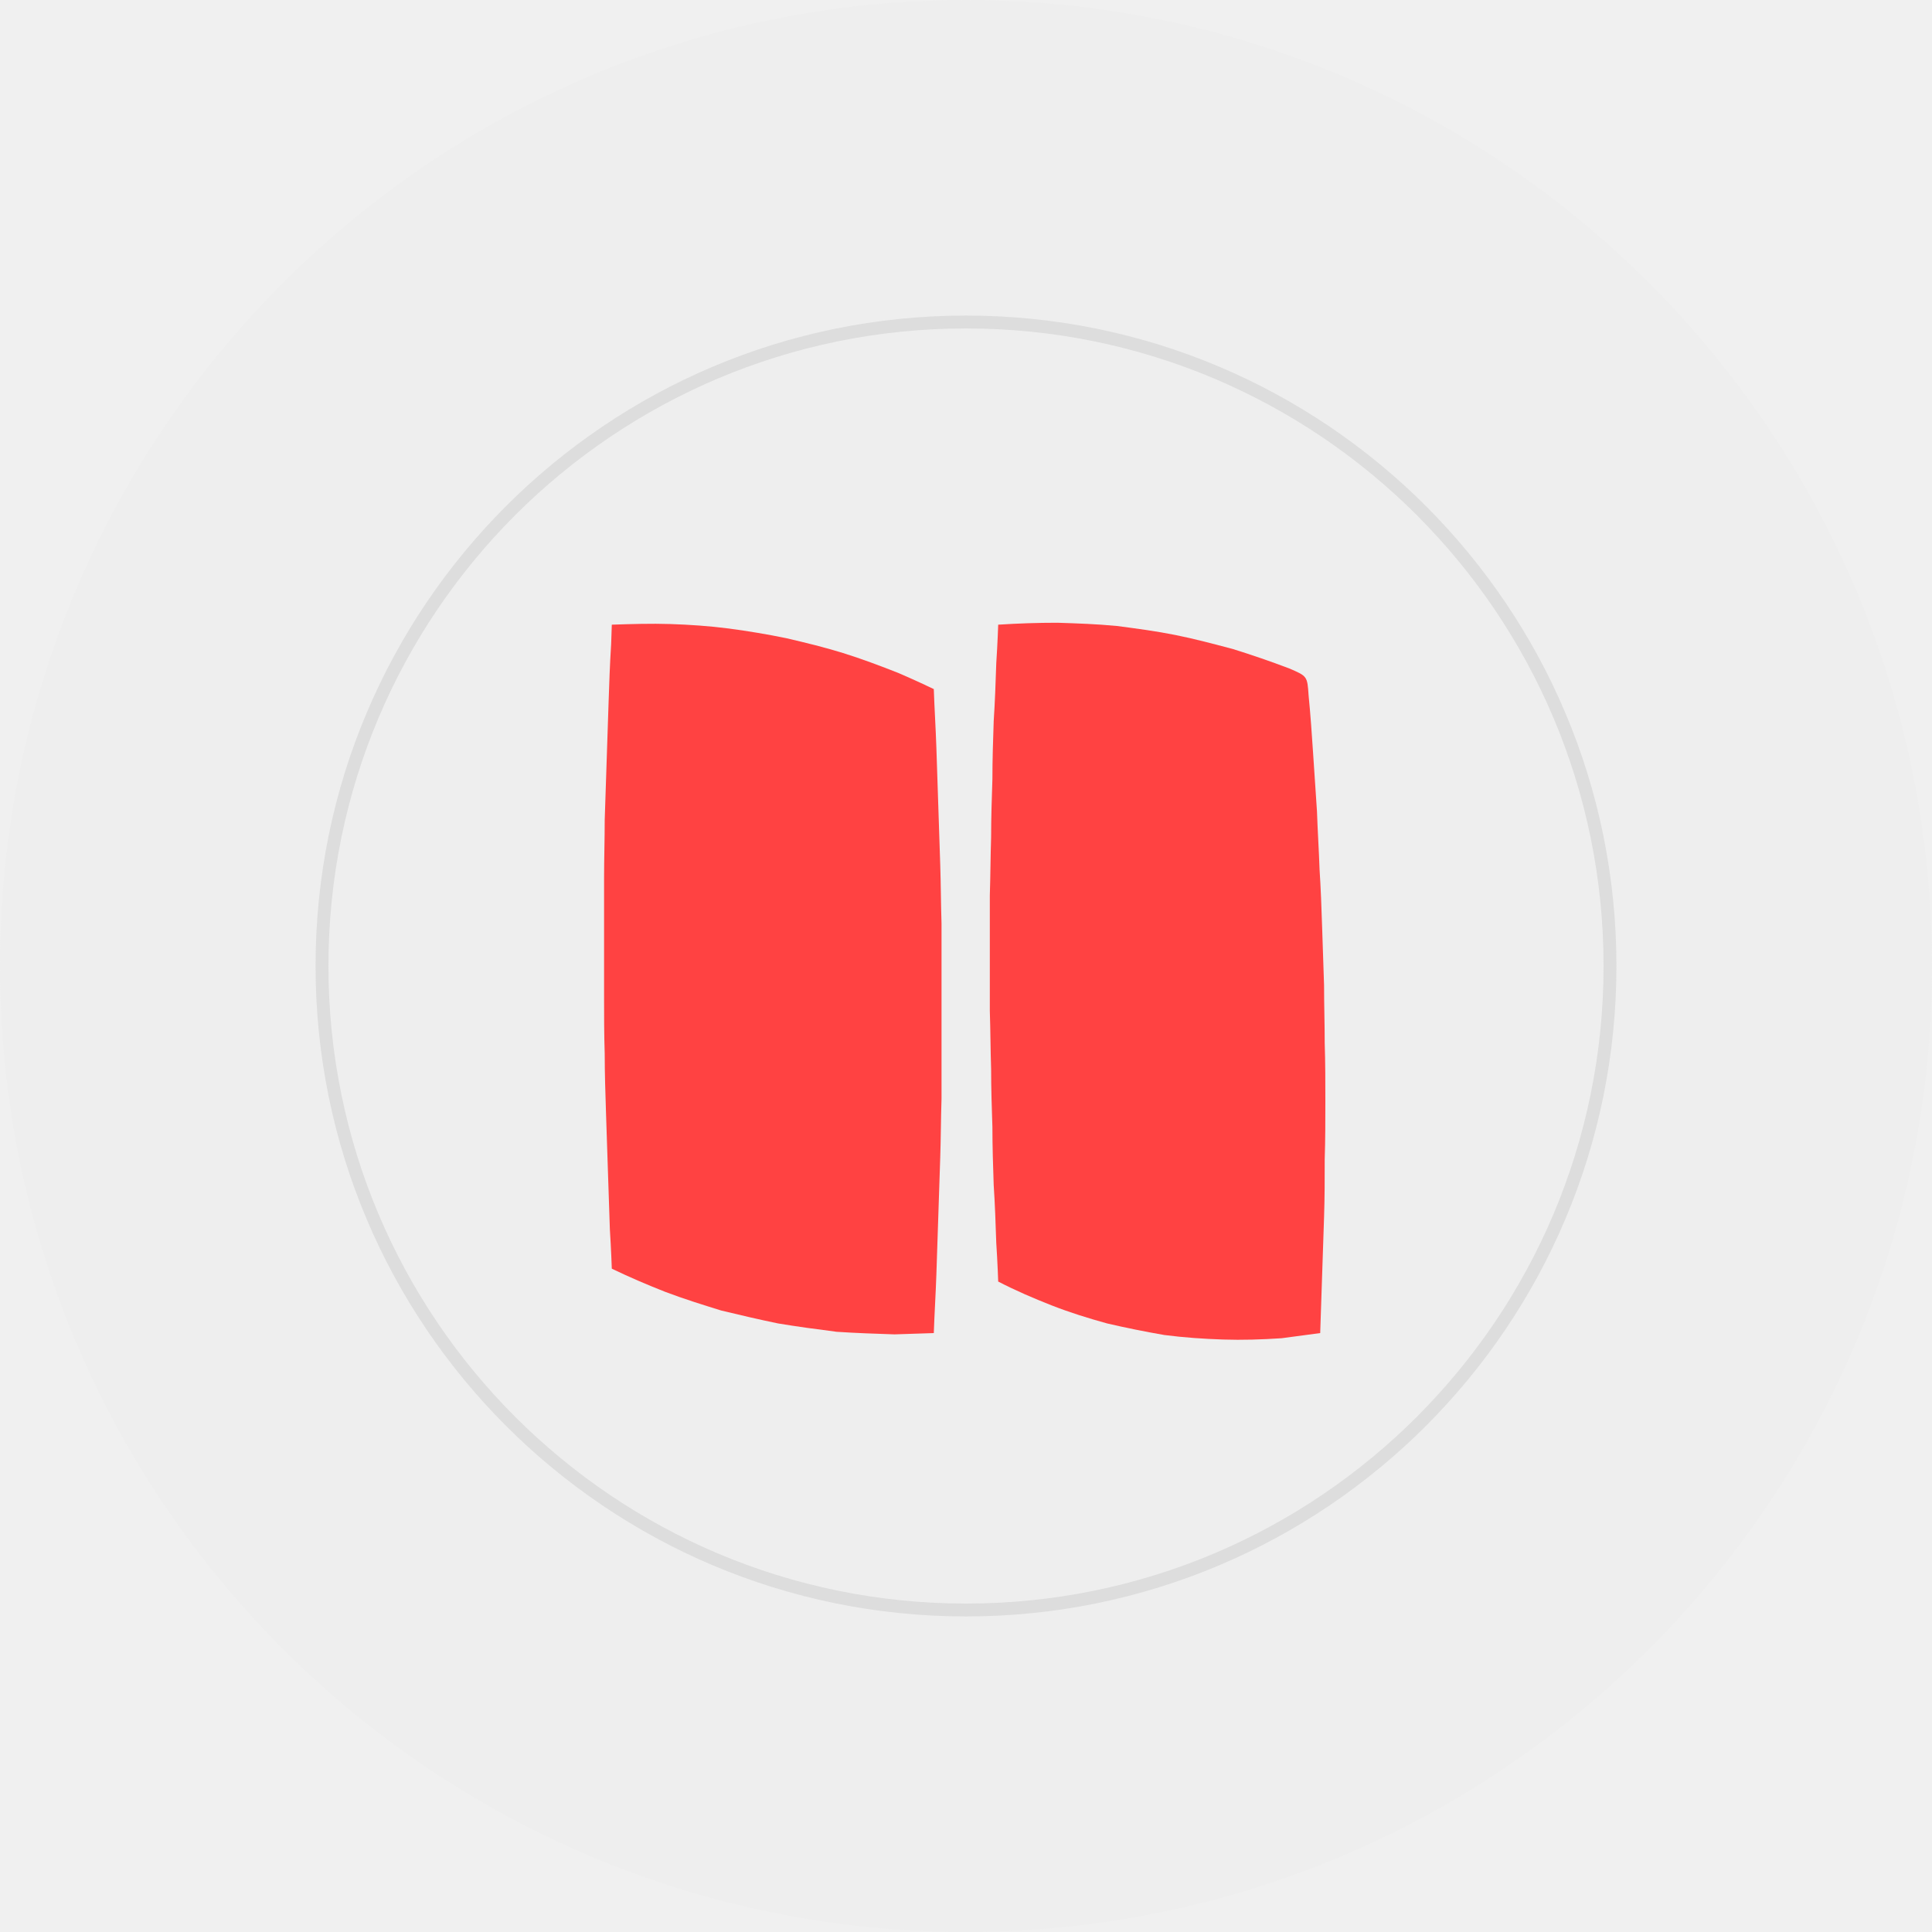
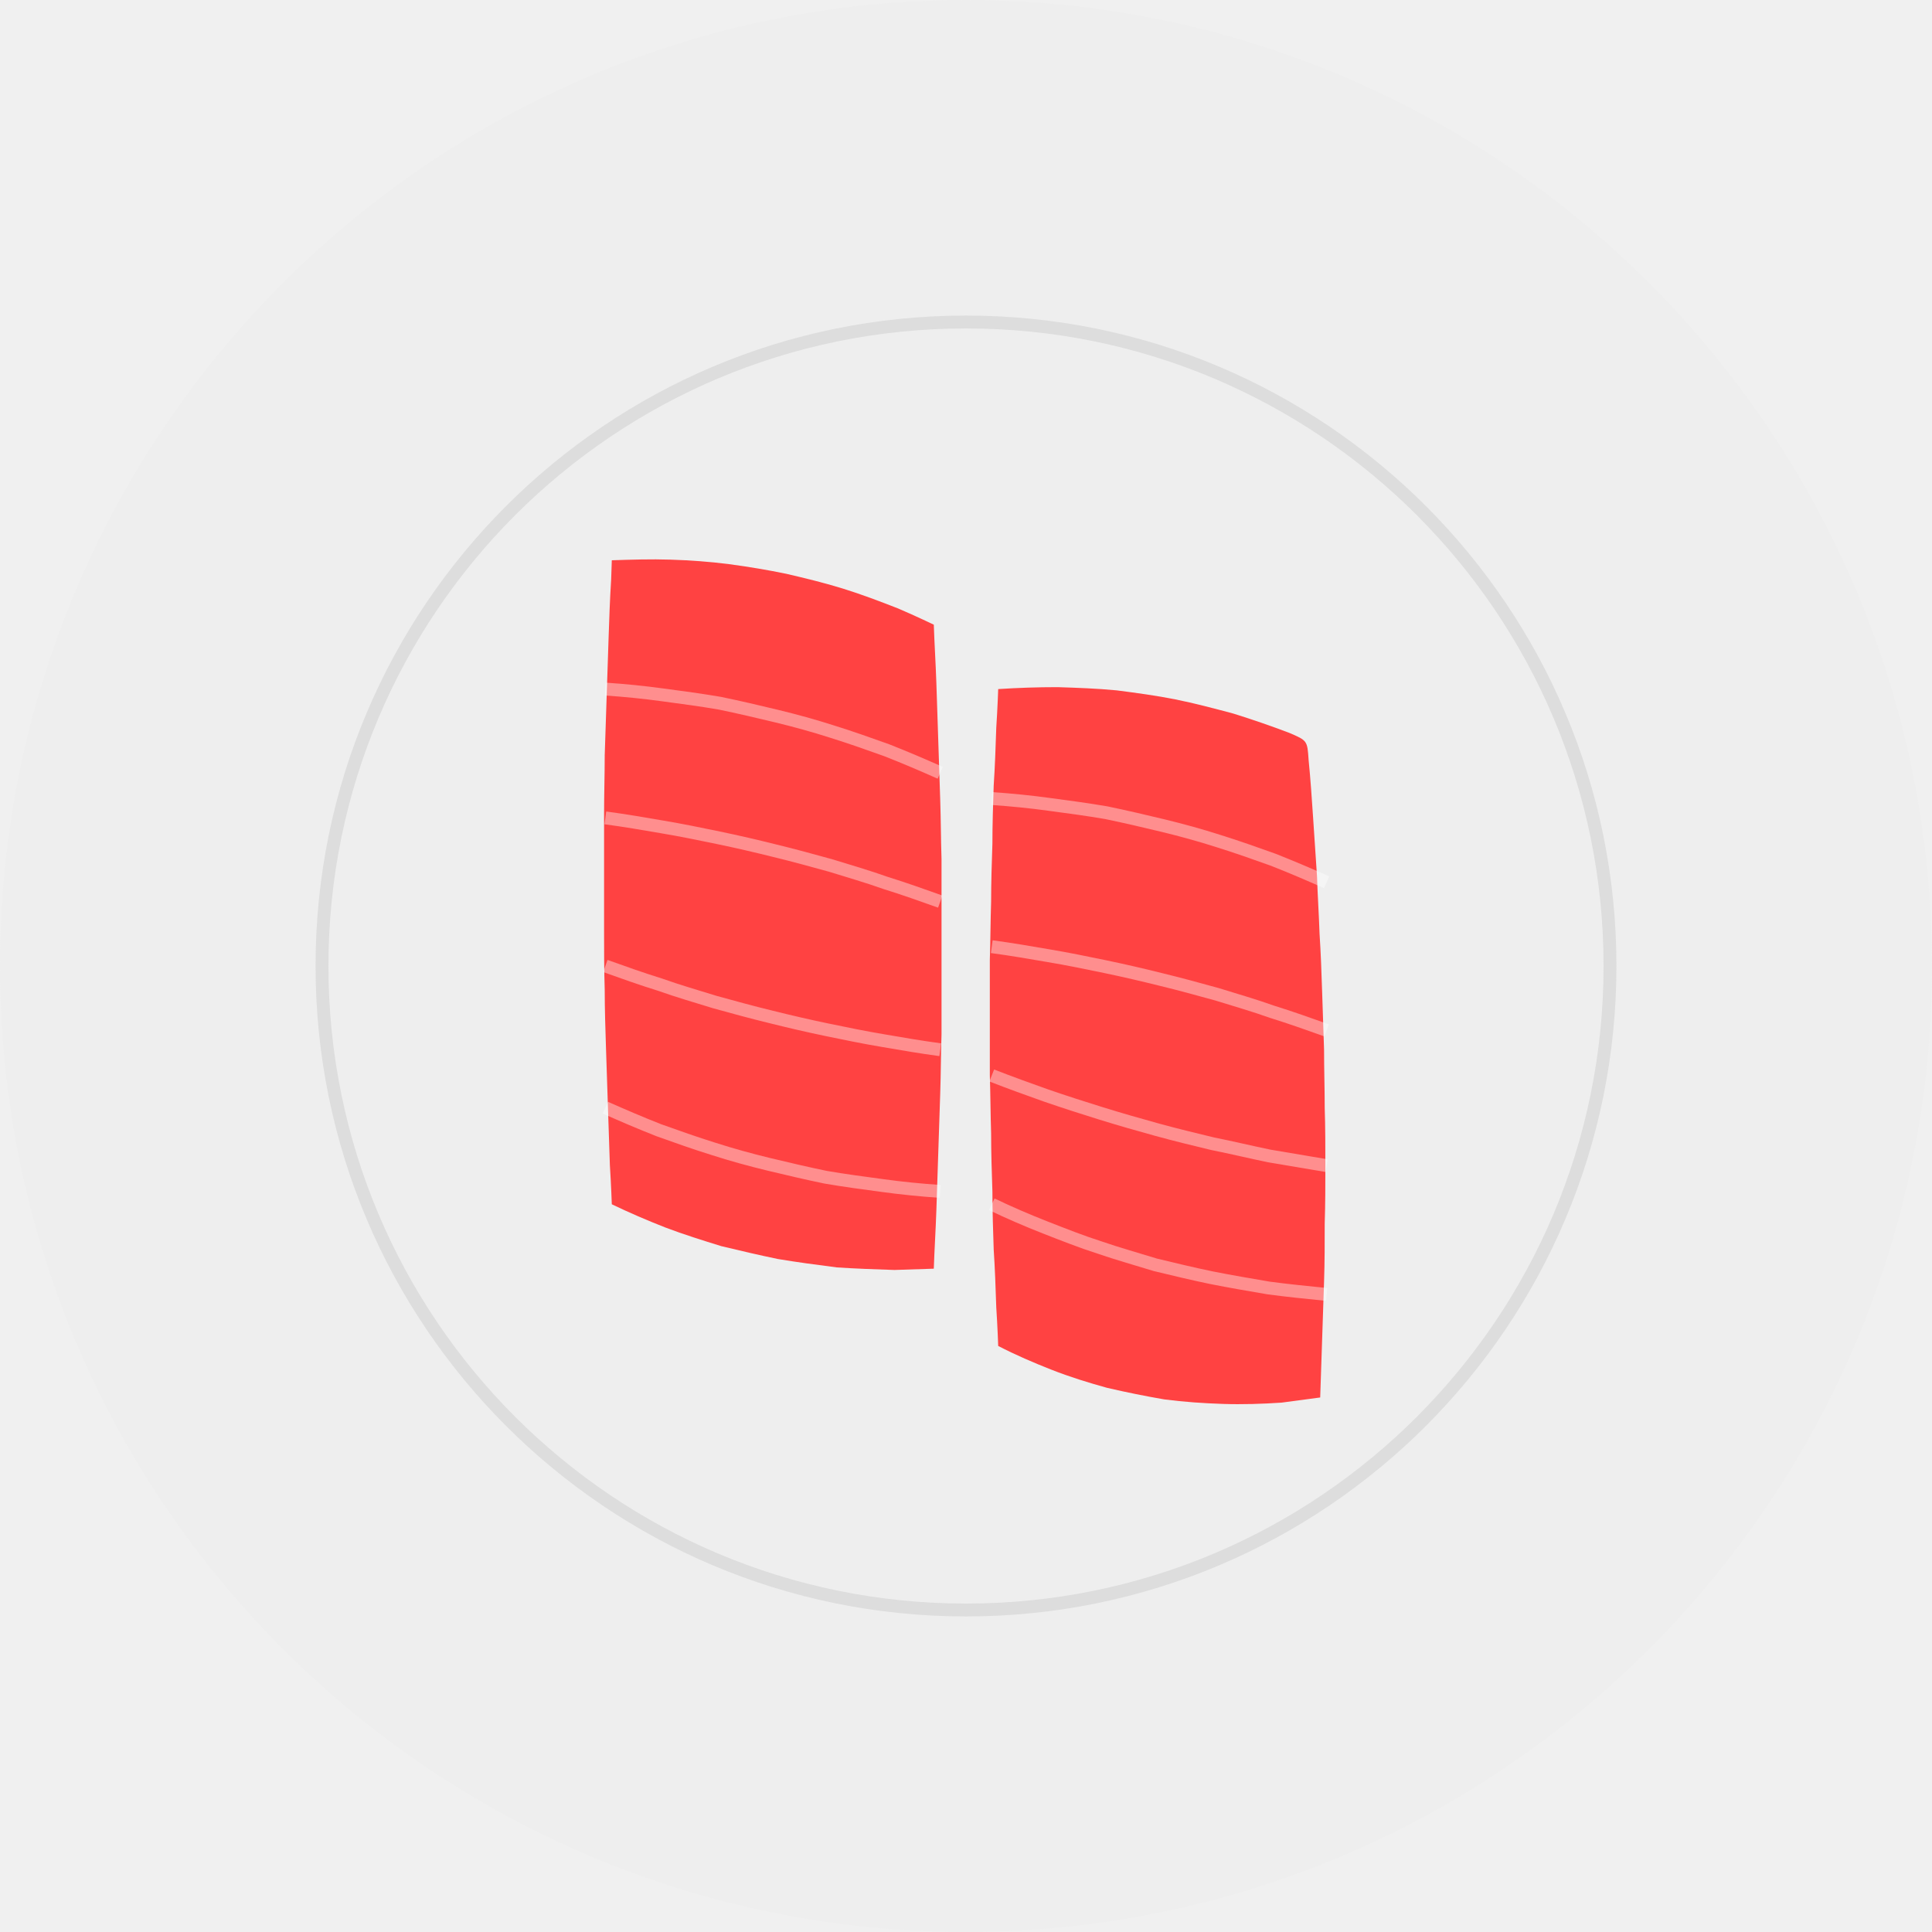
<svg xmlns="http://www.w3.org/2000/svg" version="1.1" baseProfile="full" width="300" height="300" style="background: gray">
  <g transform="translate(150,150)">
    <circle cx="0" cy="0" r="150" fill="#eee" />
    <circle cx="0" cy="0" r="100" fill="none" stroke="#ddd" stroke-width="2" />
    <g transform="translate(-55,-53)">
-       <g>
+       <g transform="translate(0,-10)">
        <path fill="#FF4242" d="M0 0C  3.0 -0.1 6.1 -0.2 9.1 -0.1 12.1 0.0 15.1 0.2 18.2 0.6 21.2 1.0 24.2 1.5 27.1 2.1 30.1 2.8 33.0 3.5 35.9 4.4 38.8 5.3 41.7 6.4 44.5 7.5 47.3 8.7 50.0 10.0 50 10 50.1 13.0 50.3 16.1 50.4 19.1 50.5 22.1 50.6 25.1 50.7 28.2 50.8 31.2 50.9 34.2 51.0 37.3 51.1 40.3 51.1 43.3 51.2 46.4 51.2 49.4 51.2 52.4 51.2 55.5 51.2 58.5 51.2 61.5 51.2 64.5 51.2 67.6 51.2 70.6 51.2 73.6 51.1 76.7 51.1 79.7 51.0 82.7 50.9 85.8 50.8 88.8 50.7 91.8 50.6 94.9 50.5 97.9 50.4 100.9 50.3 103.9 50.1 107.0 50.0 110.0 50 110 47.0 110.1 43.9 110.2 40.9 110.1 37.9 110.0 34.9 109.8 31.8 109.4 28.8 109.0 25.8 108.5 22.9 107.9 19.9 107.2 17.0 106.5 14.1 105.6 11.2 104.7 8.3 103.6 5.5 102.5 2.7 101.3 -0.0 100.0 0 100 -0.1 97.0 -0.3 93.9 -0.4 90.9 -0.5 87.9 -0.6 84.9 -0.7 81.8 -0.8 78.8 -0.9 75.8 -1.0 72.7 -1.1 69.7 -1.1 66.7 -1.2 63.6 -1.2 60.6 -1.2 57.6 -1.2 54.5 -1.2 51.5 -1.2 48.5 -1.2 45.5 -1.2 42.4 -1.2 39.4 -1.2 36.4 -1.1 33.3 -1.1 30.3 -1.0 27.3 -0.9 24.2 -0.8 21.2 -0.7 18.2 -0.6 15.1 -0.5 12.1 -0.4 9.1 -0.3 6.1 -0.1 3.0 -0.0 0.0 0 0 Z" />
+         <path fill="none" d="M-1 20C  2.0 20.2 5.0 20.5 7.9 20.9 10.9 21.3 13.9 21.7 16.8 22.2 19.7 22.8 22.7 23.5 25.6 24.2 28.5 24.9 31.4 25.7 34.2 26.6 37.1 27.5 39.9 28.5 42.7 29.5 45.5 30.6 48.3 31.8 51.0 33.0 51 33 " opacity="0.4" stroke="white" stroke-width="2" />
+         <path fill="none" d="M-1 40C  2.0 40.4 4.9 40.9 7.8 41.4 10.8 41.9 13.7 42.5 16.6 43.1 19.5 43.7 22.5 44.4 25.3 45.1 28.2 45.8 31.1 46.6 34.0 47.4 36.9 48.3 39.7 49.1 42.5 50.1 45.4 51.0 48.2 52.0 51.0 53.0 51 53 " opacity="0.4" stroke="white" stroke-width="2" />
+         <path fill="none" d="M-1 63C  1.8 64.0 4.6 65.0 7.5 65.9 10.3 66.9 13.1 67.7 16.0 68.6 18.9 69.4 21.8 70.2 24.7 70.9 27.5 71.6 30.5 72.3 33.4 72.9 36.3 73.5 39.2 74.1 42.2 74.6 45.1 75.1 48.0 75.6 51.0 76.0 51 76 " opacity="0.4" stroke="white" stroke-width="2" />
+         <path fill="none" d="M-1 85C  1.7 86.2 4.5 87.4 7.3 88.5 10.1 89.5 12.9 90.5 15.8 91.4 18.6 92.3 21.5 93.1 24.4 93.8 27.3 94.5 30.3 95.2 33.2 95.8 36.1 96.3 39.1 96.7 42.1 97.1 45.0 97.5 48.0 97.8 51.0 98.0 51 98 " opacity="0.4" stroke="white" stroke-width="2" />
      </g>
-       <g transform="translate(60,0)">
+       <g transform="translate(60,10)">
        <path fill="#FF4242" d="M0 0C  3.1 -0.2 6.1 -0.3 9.2 -0.3 12.3 -0.2 15.3 -0.1 18.4 0.2 21.5 0.6 24.5 1.0 27.5 1.6 30.5 2.2 33.5 3.0 36.5 3.8 39.4 4.7 42.3 5.7 45.2 6.8 48.0 8.0 48 8 48.2 11.0 48.5 14.0 48.7 17.0 48.9 20.0 49.1 23.0 49.3 26.0 49.5 29.0 49.6 32.0 49.8 35.0 49.9 38.0 50.1 41.0 50.2 44.0 50.3 47.0 50.4 50.0 50.5 53.0 50.6 56.0 50.6 59.0 50.7 62.0 50.7 65.0 50.8 68.0 50.8 71.0 50.8 74.0 50.8 77.0 50.8 80.0 50.7 83.0 50.7 86.0 50.7 89.0 50.6 92.0 50.5 95.0 50.4 98.0 50.3 101.0 50.2 104.0 50.1 107.0 50.0 110.0 50 110 47.0 110.4 44.0 110.8 41.0 111.0 37.9 111.1 34.9 111.0 31.9 110.9 28.9 110.7 25.8 110.3 22.9 109.8 19.9 109.2 16.9 108.5 14.0 107.7 11.1 106.8 8.3 105.7 5.5 104.6 2.7 103.4 -0.0 102.0 0 102 -0.1 99.0 -0.3 96.0 -0.4 93.0 -0.5 90.0 -0.7 87.0 -0.8 84.0 -0.9 81.0 -0.9 78.0 -1.0 75.0 -1.1 72.0 -1.1 69.0 -1.2 66.0 -1.2 63.0 -1.3 60.0 -1.3 57.0 -1.3 54.0 -1.3 51.0 -1.3 48.0 -1.3 45.0 -1.3 42.0 -1.2 39.0 -1.2 36.0 -1.1 33.0 -1.1 30.0 -1.0 27.0 -0.9 24.0 -0.9 21.0 -0.8 18.0 -0.7 15.0 -0.5 12.0 -0.4 9.0 -0.3 6.0 -0.1 3.0 -0.0 0.0 0 0 Z" />
+         <path fill="none" d="M-1 17C  2.0 17.2 5.0 17.5 7.9 17.9 10.9 18.3 13.9 18.7 16.8 19.2 19.7 19.8 22.7 20.5 25.6 21.2 28.5 21.9 31.4 22.7 34.2 23.6 37.1 24.5 39.9 25.5 42.7 26.5 45.5 27.6 48.3 28.8 51.0 30.0 51 30 " opacity="0.4" stroke="white" stroke-width="2" />
+         <path fill="none" d="M-1 40C  2.0 40.4 4.9 40.9 7.8 41.4 10.8 41.9 13.7 42.5 16.6 43.1 19.5 43.7 22.5 44.4 25.3 45.1 28.2 45.8 31.1 46.6 34.0 47.4 36.9 48.3 39.7 49.1 42.5 50.1 45.4 51.0 48.2 52.0 51.0 53.0 51 53 " opacity="0.4" stroke="white" stroke-width="2" />
+         <path fill="none" d="M-1 60C  1.8 61.1 4.6 62.1 7.4 63.1 10.3 64.1 13.1 65.0 16.0 65.9 18.9 66.8 21.7 67.6 24.6 68.4 27.5 69.2 30.4 69.9 33.3 70.6 36.3 71.2 39.2 71.9 42.1 72.5 45.1 73.0 48.0 73.5 51.0 74.0 51 74 " opacity="0.4" stroke="white" stroke-width="2" />
+         <path fill="none" d="M-1 80C  1.7 81.3 4.5 82.5 7.3 83.6 10.1 84.7 12.9 85.8 15.7 86.7 18.6 87.7 21.5 88.5 24.4 89.4 27.3 90.1 30.2 90.8 33.1 91.4 36.1 92.0 39.1 92.5 42.0 93.0 45.0 93.4 48.0 93.7 51.0 94.0 51 94 " opacity="0.4" stroke="white" stroke-width="2" />
      </g>
    </g>
  </g>
</svg>
